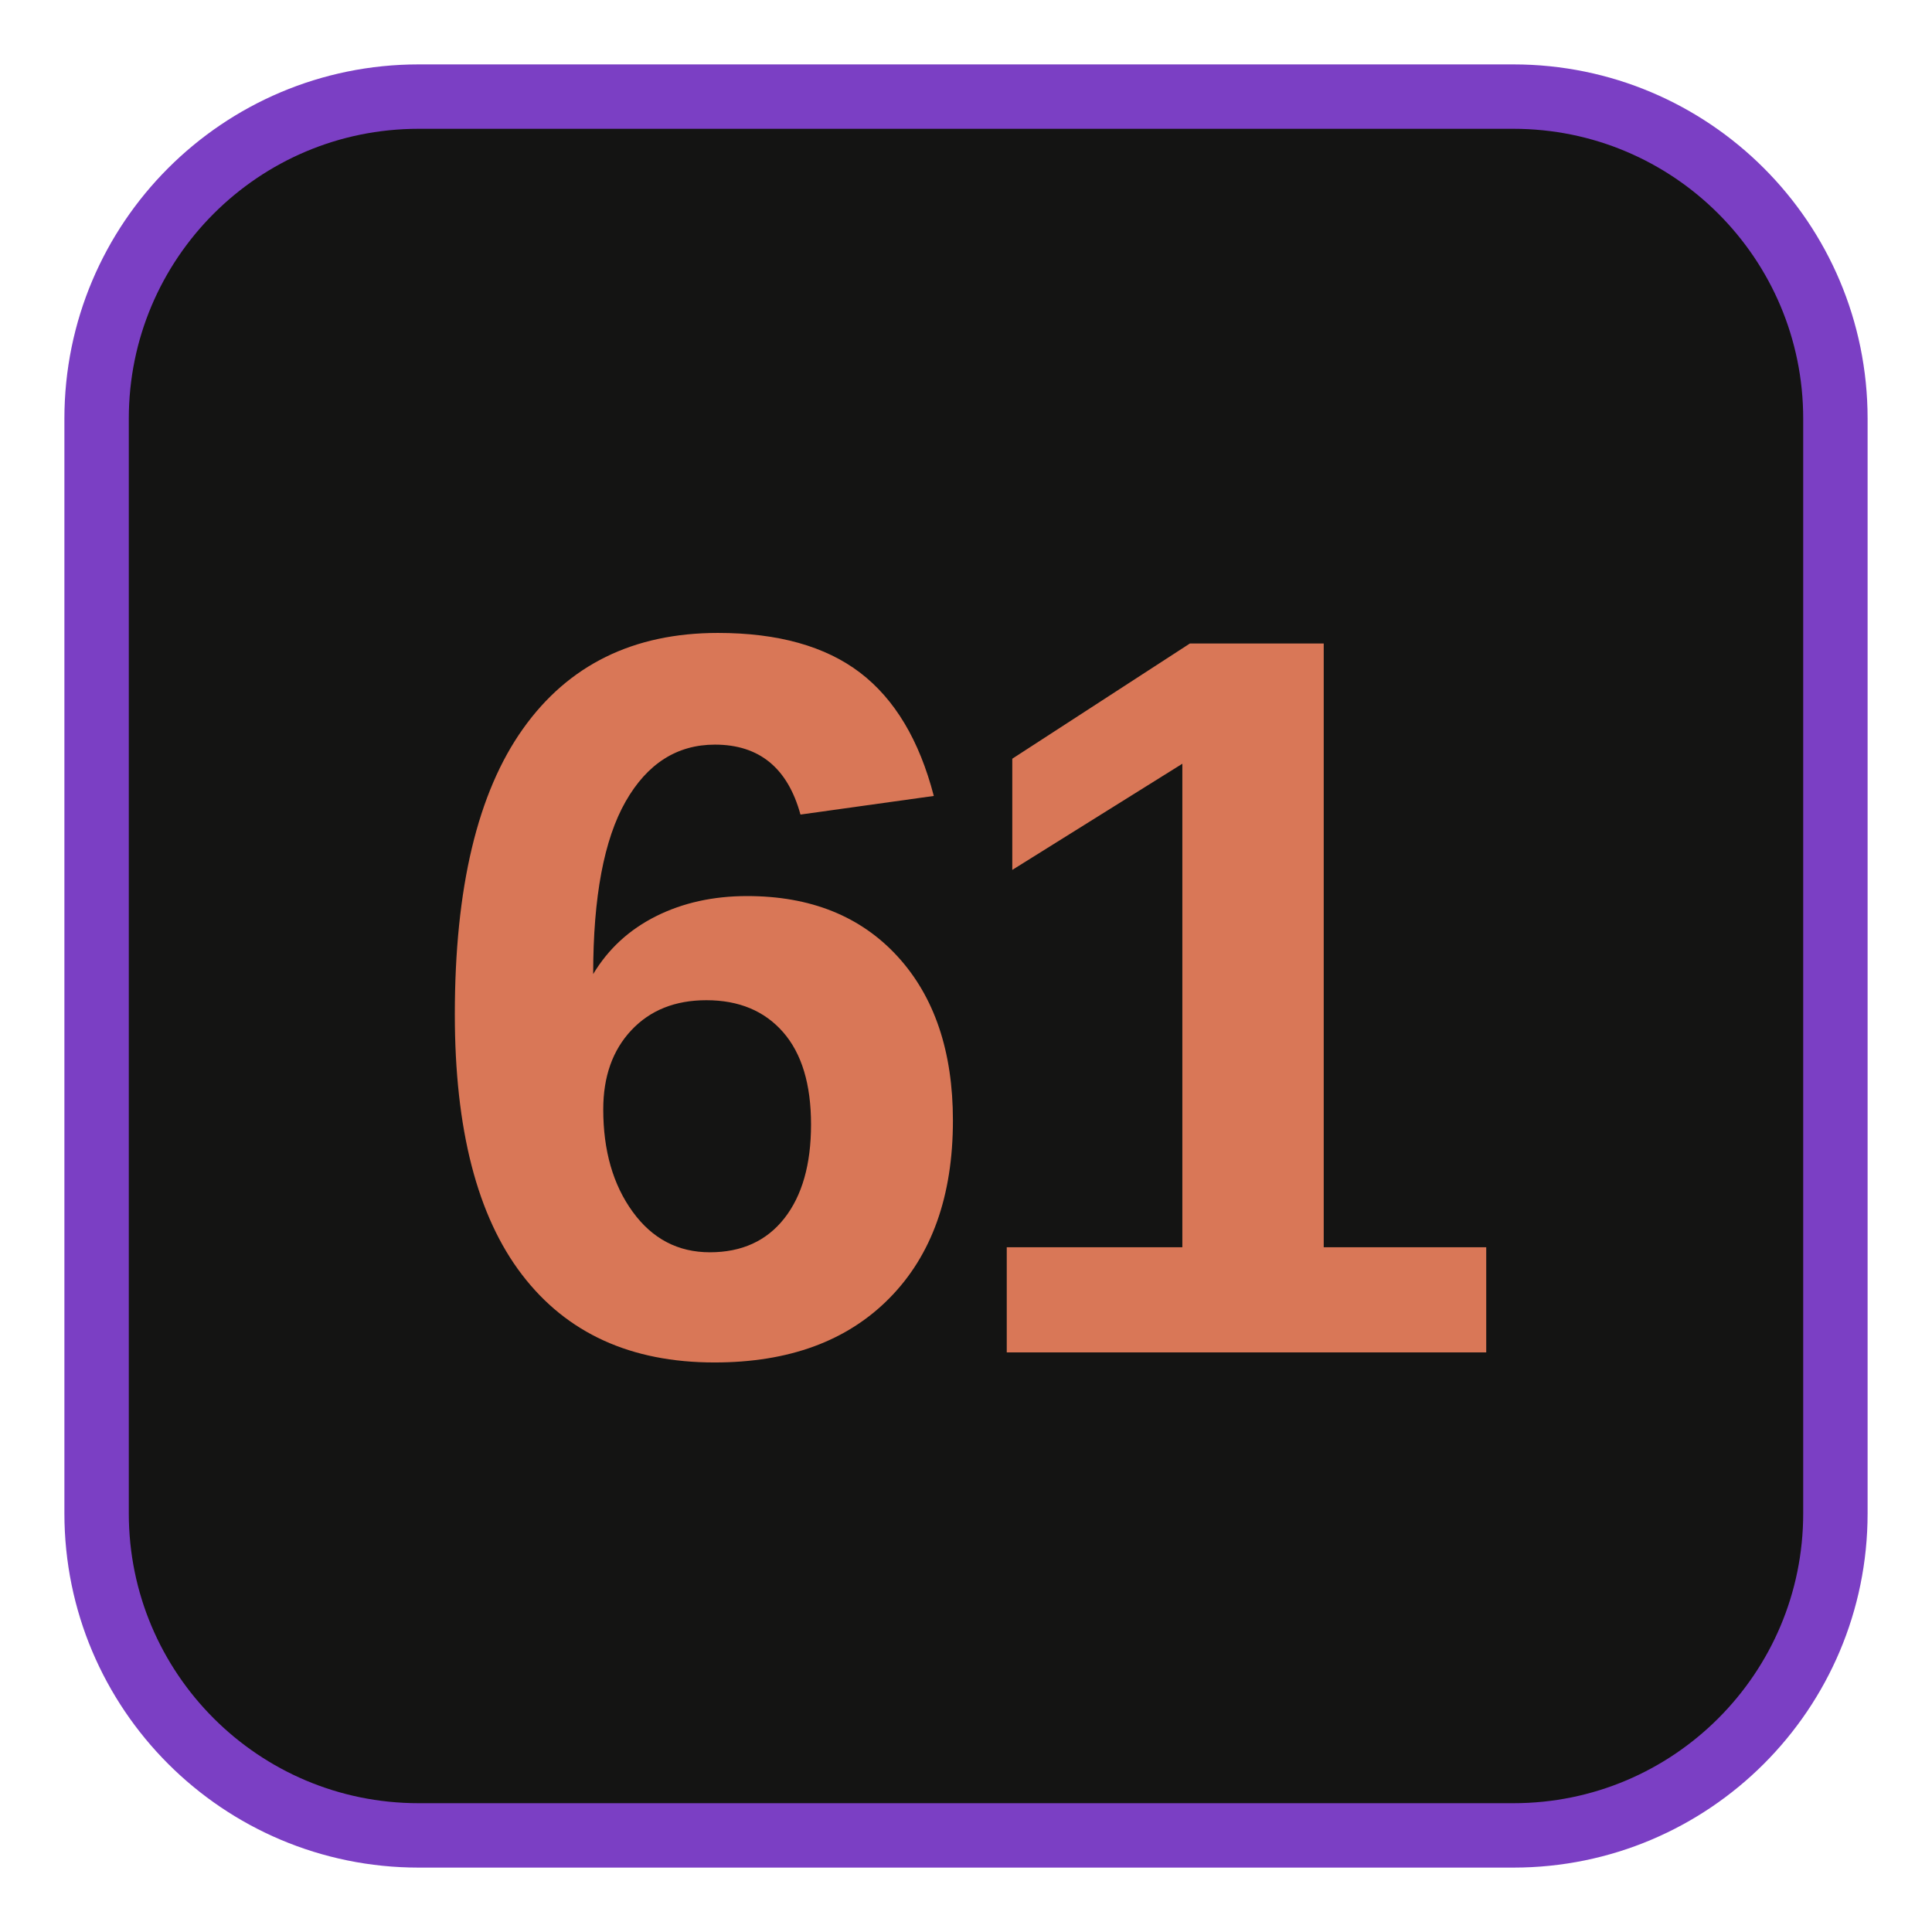
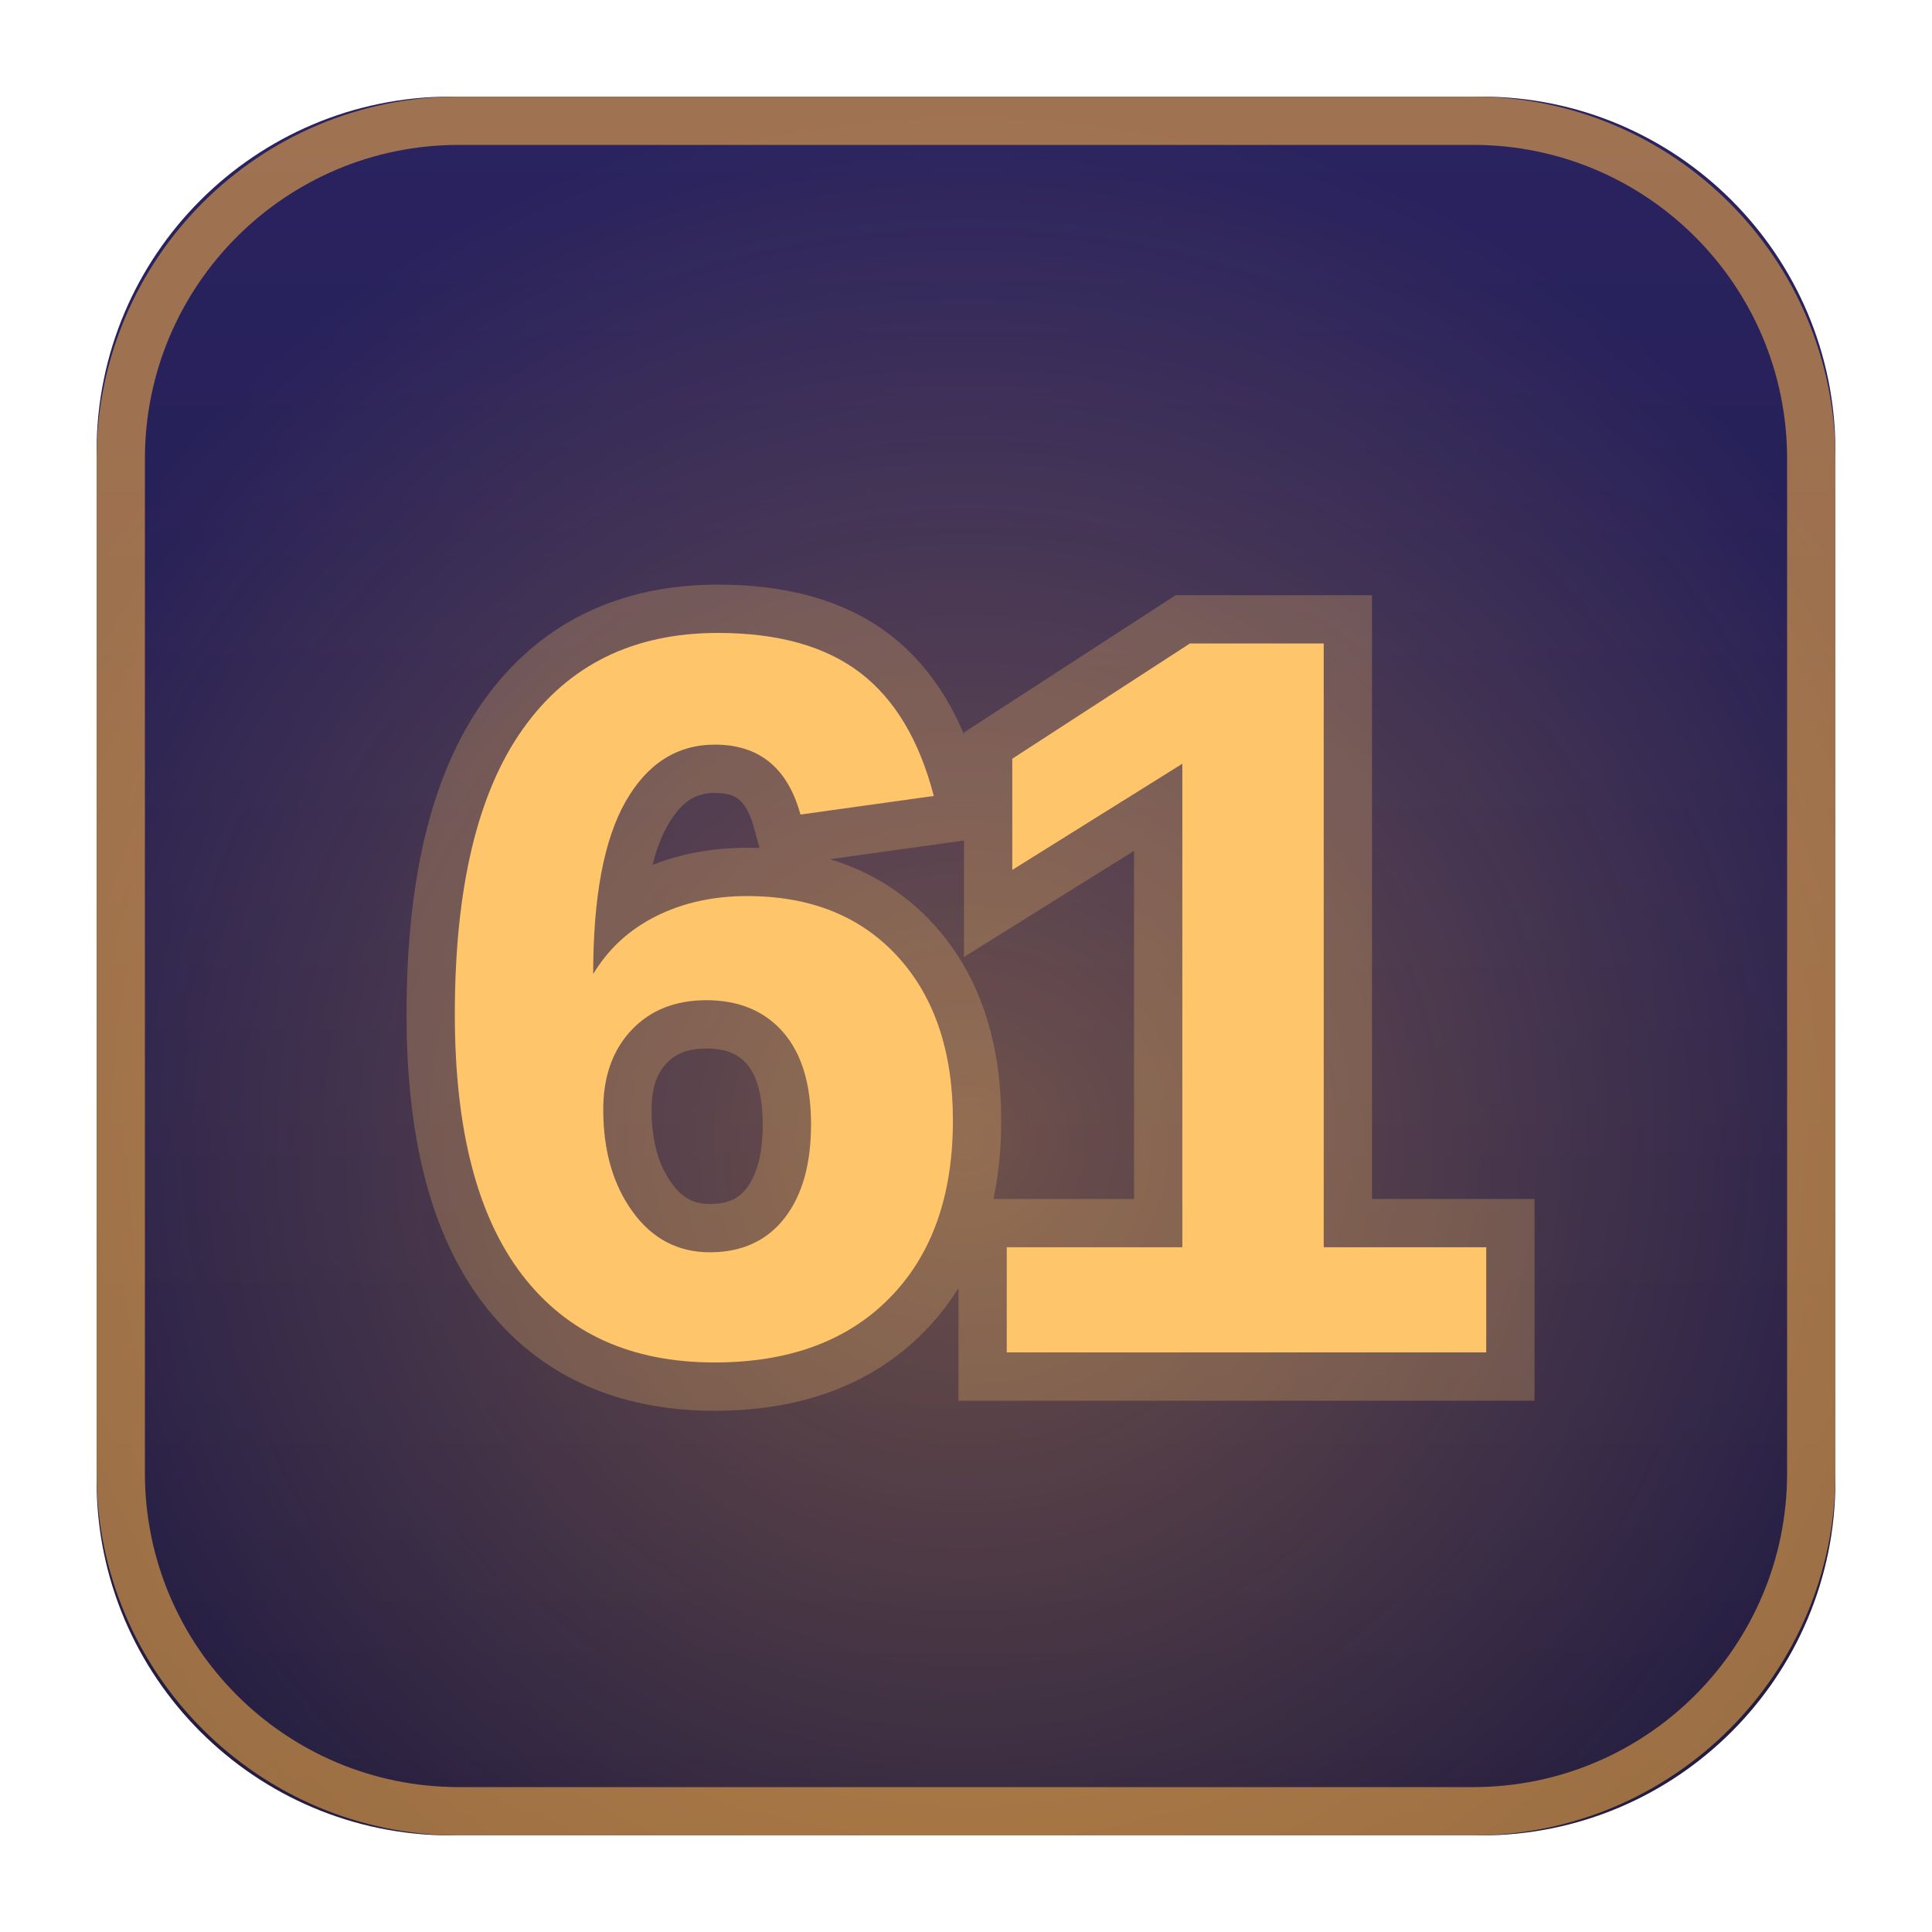
<svg xmlns="http://www.w3.org/2000/svg" viewBox="0 0 120 120" width="120" height="120" role="img" aria-label="61">
-   <rect x="6" y="6" width="108" height="108" rx="20" fill="#141413" />
-   <rect x="6" y="6" width="108" height="108" rx="20" fill="none" stroke="#7B3FC4" stroke-width="4" />
-   <text x="60" y="84" text-anchor="middle" font-family="'Space Grotesk','Helvetica Neue',Arial,sans-serif" font-size="64" font-weight="700" fill="#D97757" letter-spacing="-3">61</text>
+   <defs>
+     <linearGradient id="cell" x1="0" y1="0" x2="0" y2="1">
+       <stop offset="0" stop-color="#2A2360" />
+       <stop offset="1" stop-color="#1C1840" />
+     </linearGradient>
+     <radialGradient id="glow" cx="50%" cy="60%" r="60%">
+       <stop offset="0" stop-color="#FFB347" stop-opacity="0.35" />
+       <stop offset="1" stop-color="#FFB347" stop-opacity="0" />
+     </radialGradient>
+   </defs>
+   <rect x="6" y="6" width="108" height="108" rx="22" fill="url(#cell)" />
+   <rect x="6" y="6" width="108" height="108" rx="22" fill="url(#glow)" />
+   <rect x="7.5" y="7.5" width="105" height="105" rx="21" fill="none" stroke="#FFB347" stroke-opacity="0.55" stroke-width="3" />
+   <text x="60" y="84" text-anchor="middle" font-family="'Space Grotesk','Helvetica Neue',Arial,sans-serif" font-size="64" font-weight="700" fill="#FFC56B" letter-spacing="-3" style="paint-order:stroke" stroke="#FFC56B" stroke-opacity="0.25" stroke-width="6">61</text>
</svg>
